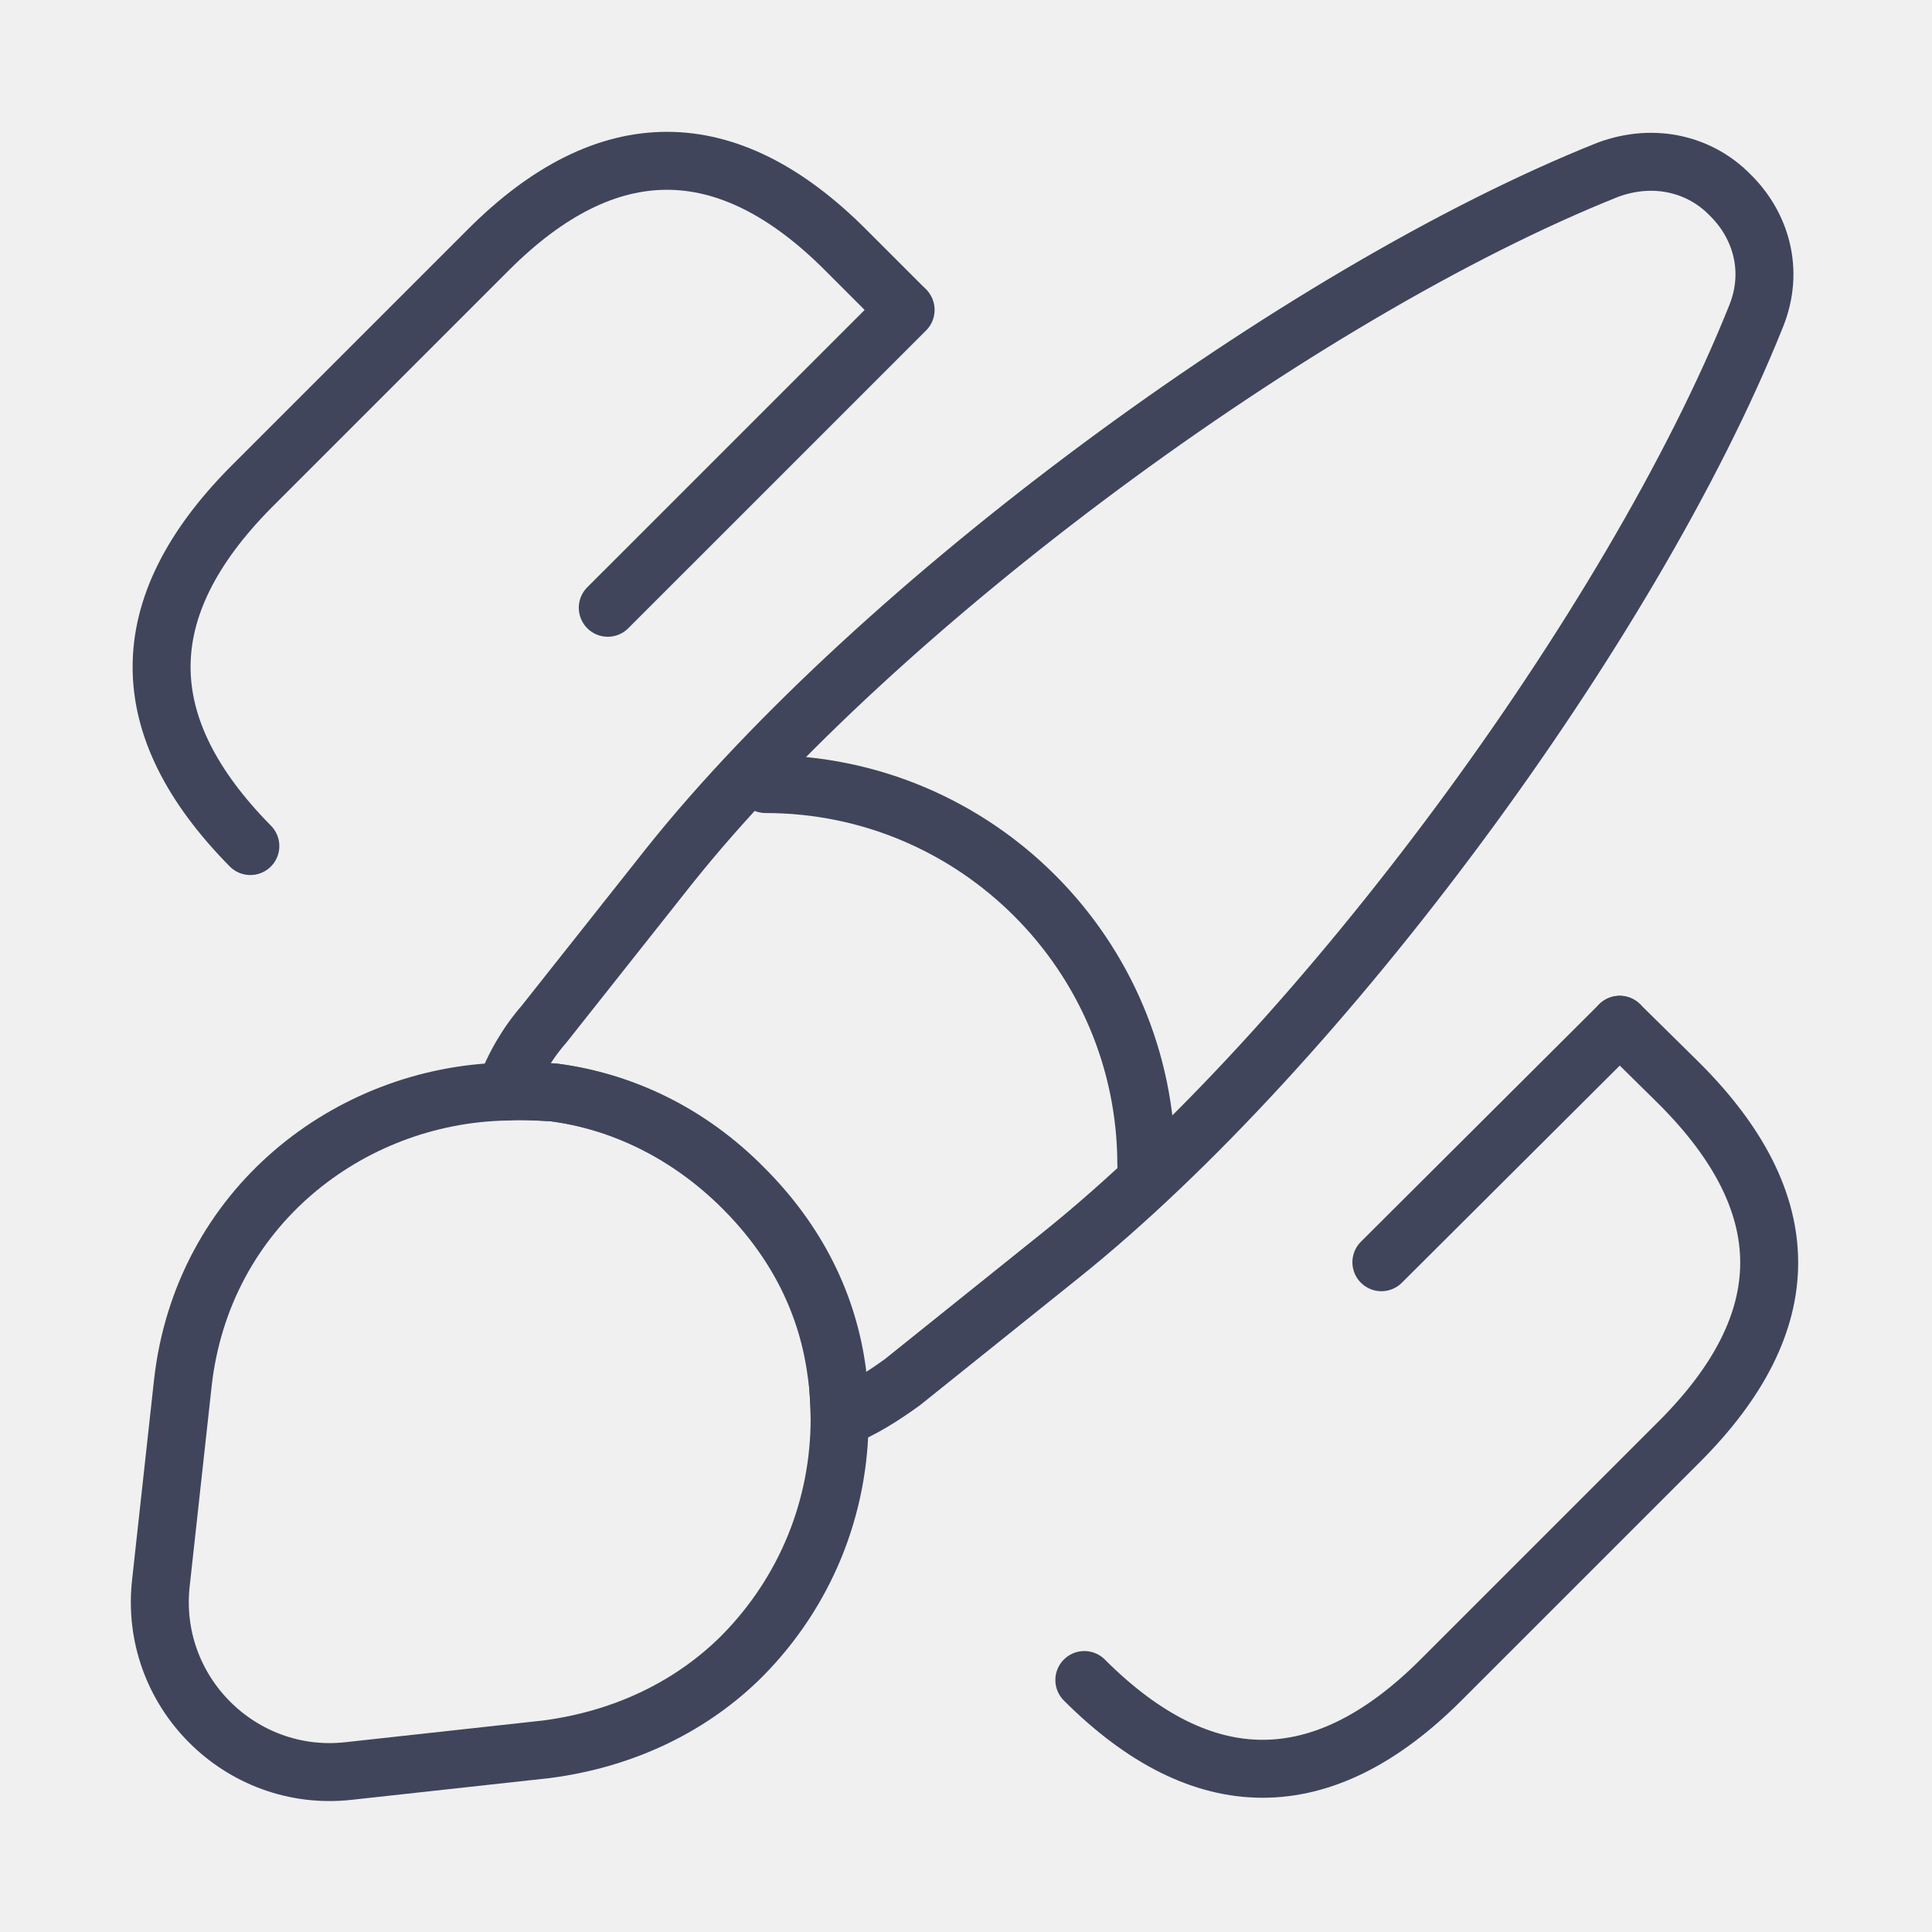
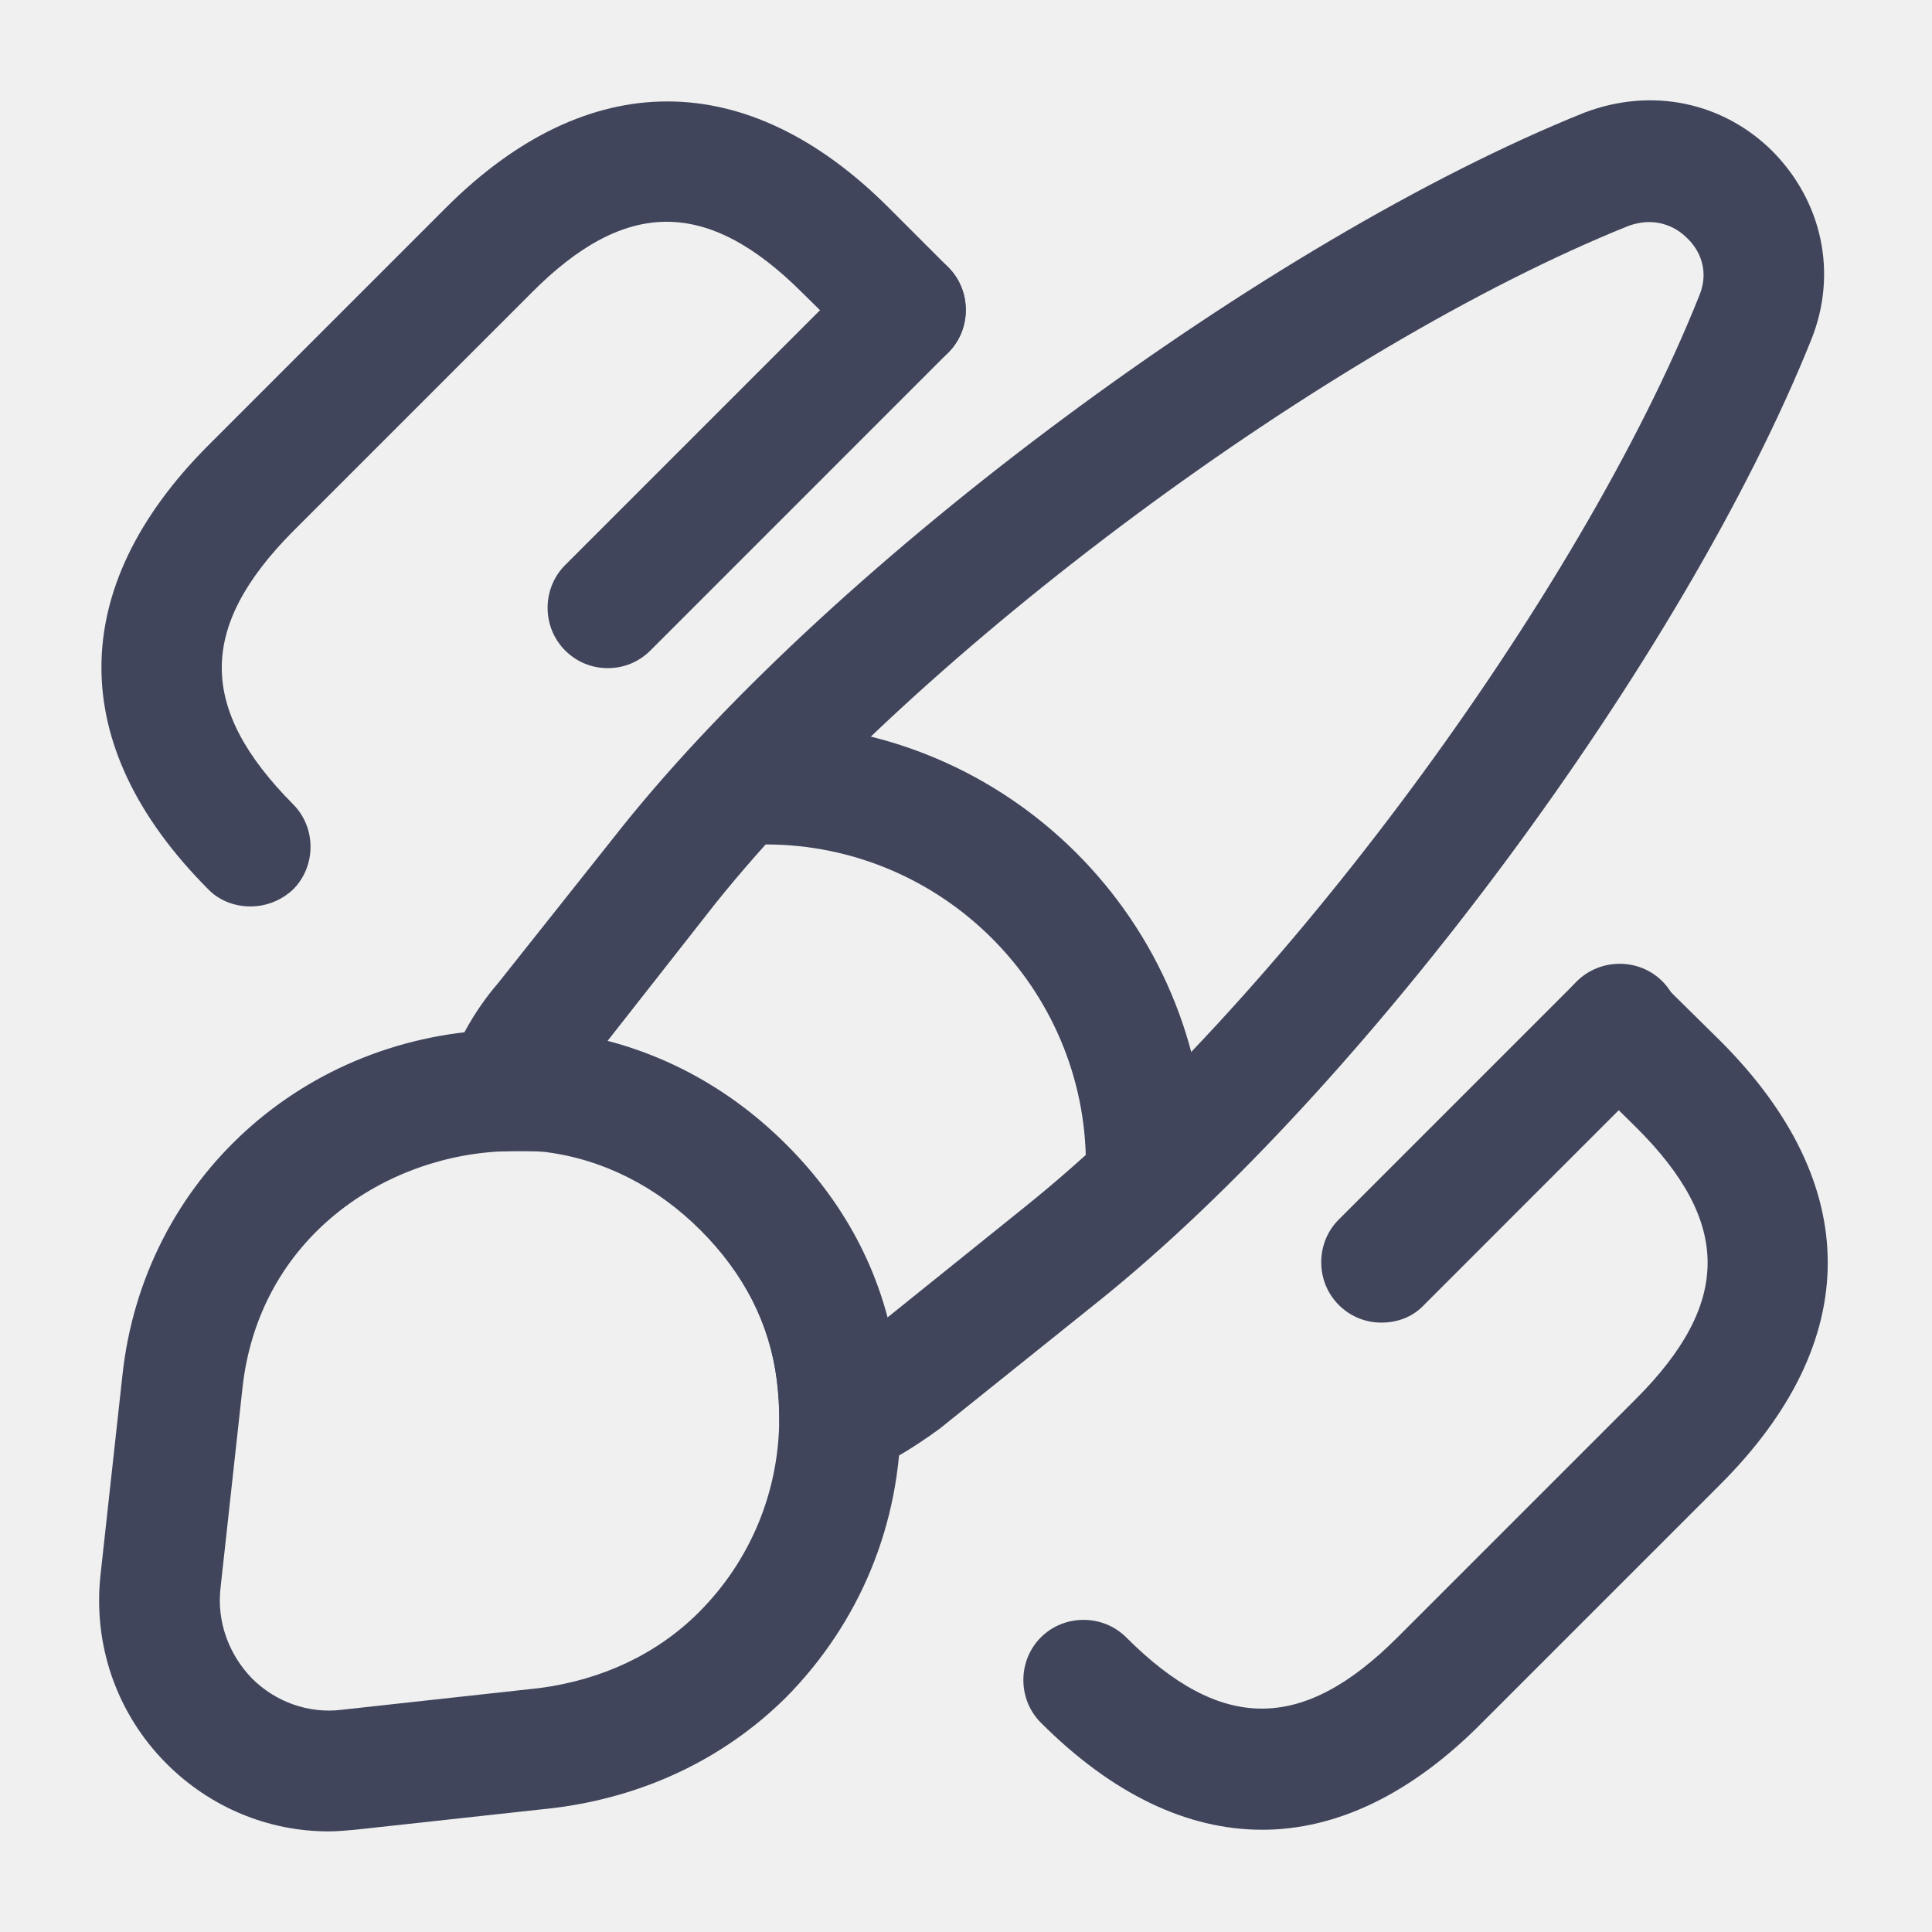
<svg xmlns="http://www.w3.org/2000/svg" width="100" height="100" viewBox="0 0 100 100" fill="none">
-   <g clip-path="url(#clip0_990_5062)">
-     <path d="M90.875 16.417C84.458 32.417 68.375 54.167 54.917 64.958L46.708 71.542C45.667 72.292 44.625 72.958 43.458 73.417C43.458 72.667 43.417 71.833 43.292 71.042C42.833 67.542 41.25 64.292 38.458 61.5C35.625 58.667 32.167 57 28.625 56.542C27.792 56.5 26.958 56.417 26.125 56.5C26.583 55.208 27.292 54 28.167 53L34.667 44.792C45.417 31.333 67.25 15.167 83.208 8.792C85.667 7.875 88.042 8.542 89.542 10.083C91.125 11.625 91.875 14 90.875 16.417Z" stroke="#40455C" stroke-width="3" stroke-linecap="round" stroke-linejoin="round" />
-     <path d="M43.459 73.417C43.459 78 41.709 82.375 38.417 85.708C35.875 88.25 32.417 90 28.292 90.542L18.042 91.667C12.459 92.292 7.667 87.542 8.334 81.875L9.459 71.625C10.459 62.5 18.084 56.667 26.167 56.5C27 56.458 27.875 56.5 28.667 56.542C32.209 57 35.667 58.625 38.5 61.5C41.292 64.292 42.875 67.542 43.334 71.042C43.375 71.833 43.459 72.625 43.459 73.417Z" stroke="#40455C" stroke-width="3" stroke-linecap="round" stroke-linejoin="round" />
-     <path d="M59.333 60.292C59.333 49.417 50.5 40.583 39.625 40.583" stroke="#40455C" stroke-width="3" stroke-linecap="round" stroke-linejoin="round" />
-     <path d="M83.833 53.042L86.917 56.083C93.125 62.292 93.125 68.417 86.917 74.625L74.583 86.958C68.458 93.083 62.25 93.083 56.125 86.958" stroke="#40455C" stroke-width="3" stroke-linecap="round" />
-     <path d="M12.958 43.792C6.833 37.583 6.833 31.458 12.958 25.25L25.291 12.917C31.416 6.792 37.625 6.792 43.75 12.917L46.833 16" stroke="#40455C" stroke-width="3" stroke-linecap="round" />
-     <path d="M46.875 16.042L31.458 31.458" stroke="#40455C" stroke-width="3" stroke-linecap="round" />
-     <path d="M83.833 53.042L71.5 65.333" stroke="#40455C" stroke-width="3" stroke-linecap="round" />
-   </g>
-   <defs>
-     <clipPath id="clip0_990_5062">
-       <rect width="100" height="100" fill="white" />
-     </clipPath>
-   </defs>
+   <path d="M43.458 76.542C42.833 76.542 42.25 76.375 41.708 76C40.833 75.417 40.333 74.458 40.333 73.417C40.333 72.792 40.291 72.125 40.208 71.458C39.833 68.5 38.5 65.917 36.25 63.667C34 61.417 31.208 60 28.208 59.625C27.708 59.583 27 59.542 26.333 59.583C25.25 59.667 24.25 59.208 23.625 58.333C23 57.5 22.833 56.375 23.166 55.375C23.791 53.667 24.708 52.125 25.791 50.875L32.208 42.792C43.25 29 65.625 12.417 82 5.833C85.5 4.5 89.166 5.292 91.708 7.792C94.333 10.417 95.125 14.167 93.75 17.583C87.166 34 70.625 56.333 56.833 67.375L48.625 73.958C47.083 75.083 45.833 75.792 44.583 76.292C44.25 76.458 43.833 76.542 43.458 76.542ZM31.416 53.917C34.916 54.833 38.041 56.667 40.666 59.292C43.291 61.875 45.041 64.875 45.916 68.208L52.958 62.542C66.041 52.083 81.75 30.875 87.958 15.292C88.583 13.75 87.708 12.667 87.291 12.292C87 12 85.916 11.083 84.25 11.708C68.75 17.958 47.541 33.667 37.041 46.75L31.416 53.917Z" fill="#40455C" />
+   <path d="M17 94.792C13.875 94.792 10.875 93.542 8.625 91.292C6.042 88.708 4.792 85.125 5.209 81.458L6.334 71.208C7.417 61.042 15.75 53.5 26.084 53.292C26.875 53.25 27.917 53.292 28.875 53.375C33.417 53.958 37.459 56 40.709 59.25C43.917 62.458 45.834 66.292 46.417 70.583C46.542 71.5 46.625 72.5 46.625 73.375C46.625 78.875 44.5 84 40.667 87.875C37.459 91.042 33.334 93 28.667 93.583L18.375 94.708C17.917 94.75 17.459 94.792 17 94.792ZM26.875 59.583C26.709 59.583 26.5 59.583 26.334 59.583C20.042 59.708 13.375 64 12.542 71.917L11.417 82.167C11.209 83.917 11.834 85.625 13.042 86.875C14.25 88.083 15.959 88.708 17.667 88.5L27.917 87.375C31.125 86.958 34 85.625 36.167 83.458C38.834 80.792 40.334 77.208 40.334 73.375C40.334 72.75 40.292 72.083 40.209 71.417C39.834 68.458 38.5 65.875 36.25 63.625C34 61.375 31.209 59.958 28.209 59.583C27.875 59.583 27.375 59.583 26.875 59.583Z" fill="#40455C" />
+   <path d="M59.333 63.417C57.625 63.417 56.208 62 56.208 60.292C56.208 51.125 48.75 43.708 39.625 43.708C37.917 43.708 36.5 42.292 36.5 40.583C36.5 38.875 37.875 37.458 39.583 37.458C52.167 37.458 62.417 47.708 62.417 60.292C62.458 62.042 61.042 63.417 59.333 63.417Z" fill="#40455C" />
+   <path d="M65.333 94.708C61.458 94.708 57.583 92.875 53.875 89.167C52.667 87.958 52.667 85.958 53.875 84.75C55.083 83.542 57.083 83.542 58.292 84.75C63.208 89.667 67.417 89.667 72.333 84.75L84.667 72.417C89.625 67.458 89.625 63.25 84.667 58.333L81.583 55.292C80.375 54.083 80.333 52.083 81.542 50.875C82.75 49.625 84.75 49.625 85.958 50.833L89.042 53.875C96.458 61.292 96.458 69.417 89.042 76.833L76.708 89.167C73.083 92.833 69.208 94.708 65.333 94.708Z" fill="#40455C" />
+   <path d="M12.958 46.917C12.167 46.917 11.333 46.625 10.75 46C3.417 38.625 3.417 30.458 10.75 23.083L23.083 10.75C30.417 3.417 38.667 3.417 46 10.75L49.083 13.833C50.292 15.042 50.292 17.042 49.083 18.25C47.875 19.458 45.875 19.458 44.667 18.25L41.542 15.167C36.625 10.25 32.375 10.25 27.5 15.167L15.167 27.5C10.25 32.458 10.25 36.667 15.167 41.625C16.375 42.833 16.375 44.833 15.167 46.042C14.542 46.625 13.75 46.917 12.958 46.917Z" fill="#40455C" />
+   <path d="M31.458 34.583C30.667 34.583 29.875 34.292 29.25 33.667C28.042 32.458 28.042 30.458 29.25 29.25L44.667 13.833C45.875 12.625 47.875 12.625 49.083 13.833C50.292 15.042 50.292 17.042 49.083 18.25L33.667 33.667C33.042 34.292 32.25 34.583 31.458 34.583Z" fill="#40455C" />
+   <path d="M71.5 68.458C70.709 68.458 69.917 68.167 69.292 67.542C68.084 66.333 68.084 64.333 69.292 63.125L81.625 50.792C82.834 49.583 84.834 49.583 86.042 50.792C87.25 52 87.25 54 86.042 55.208L73.709 67.542C73.125 68.167 72.334 68.458 71.5 68.458Z" fill="#40455C" />
</svg>
